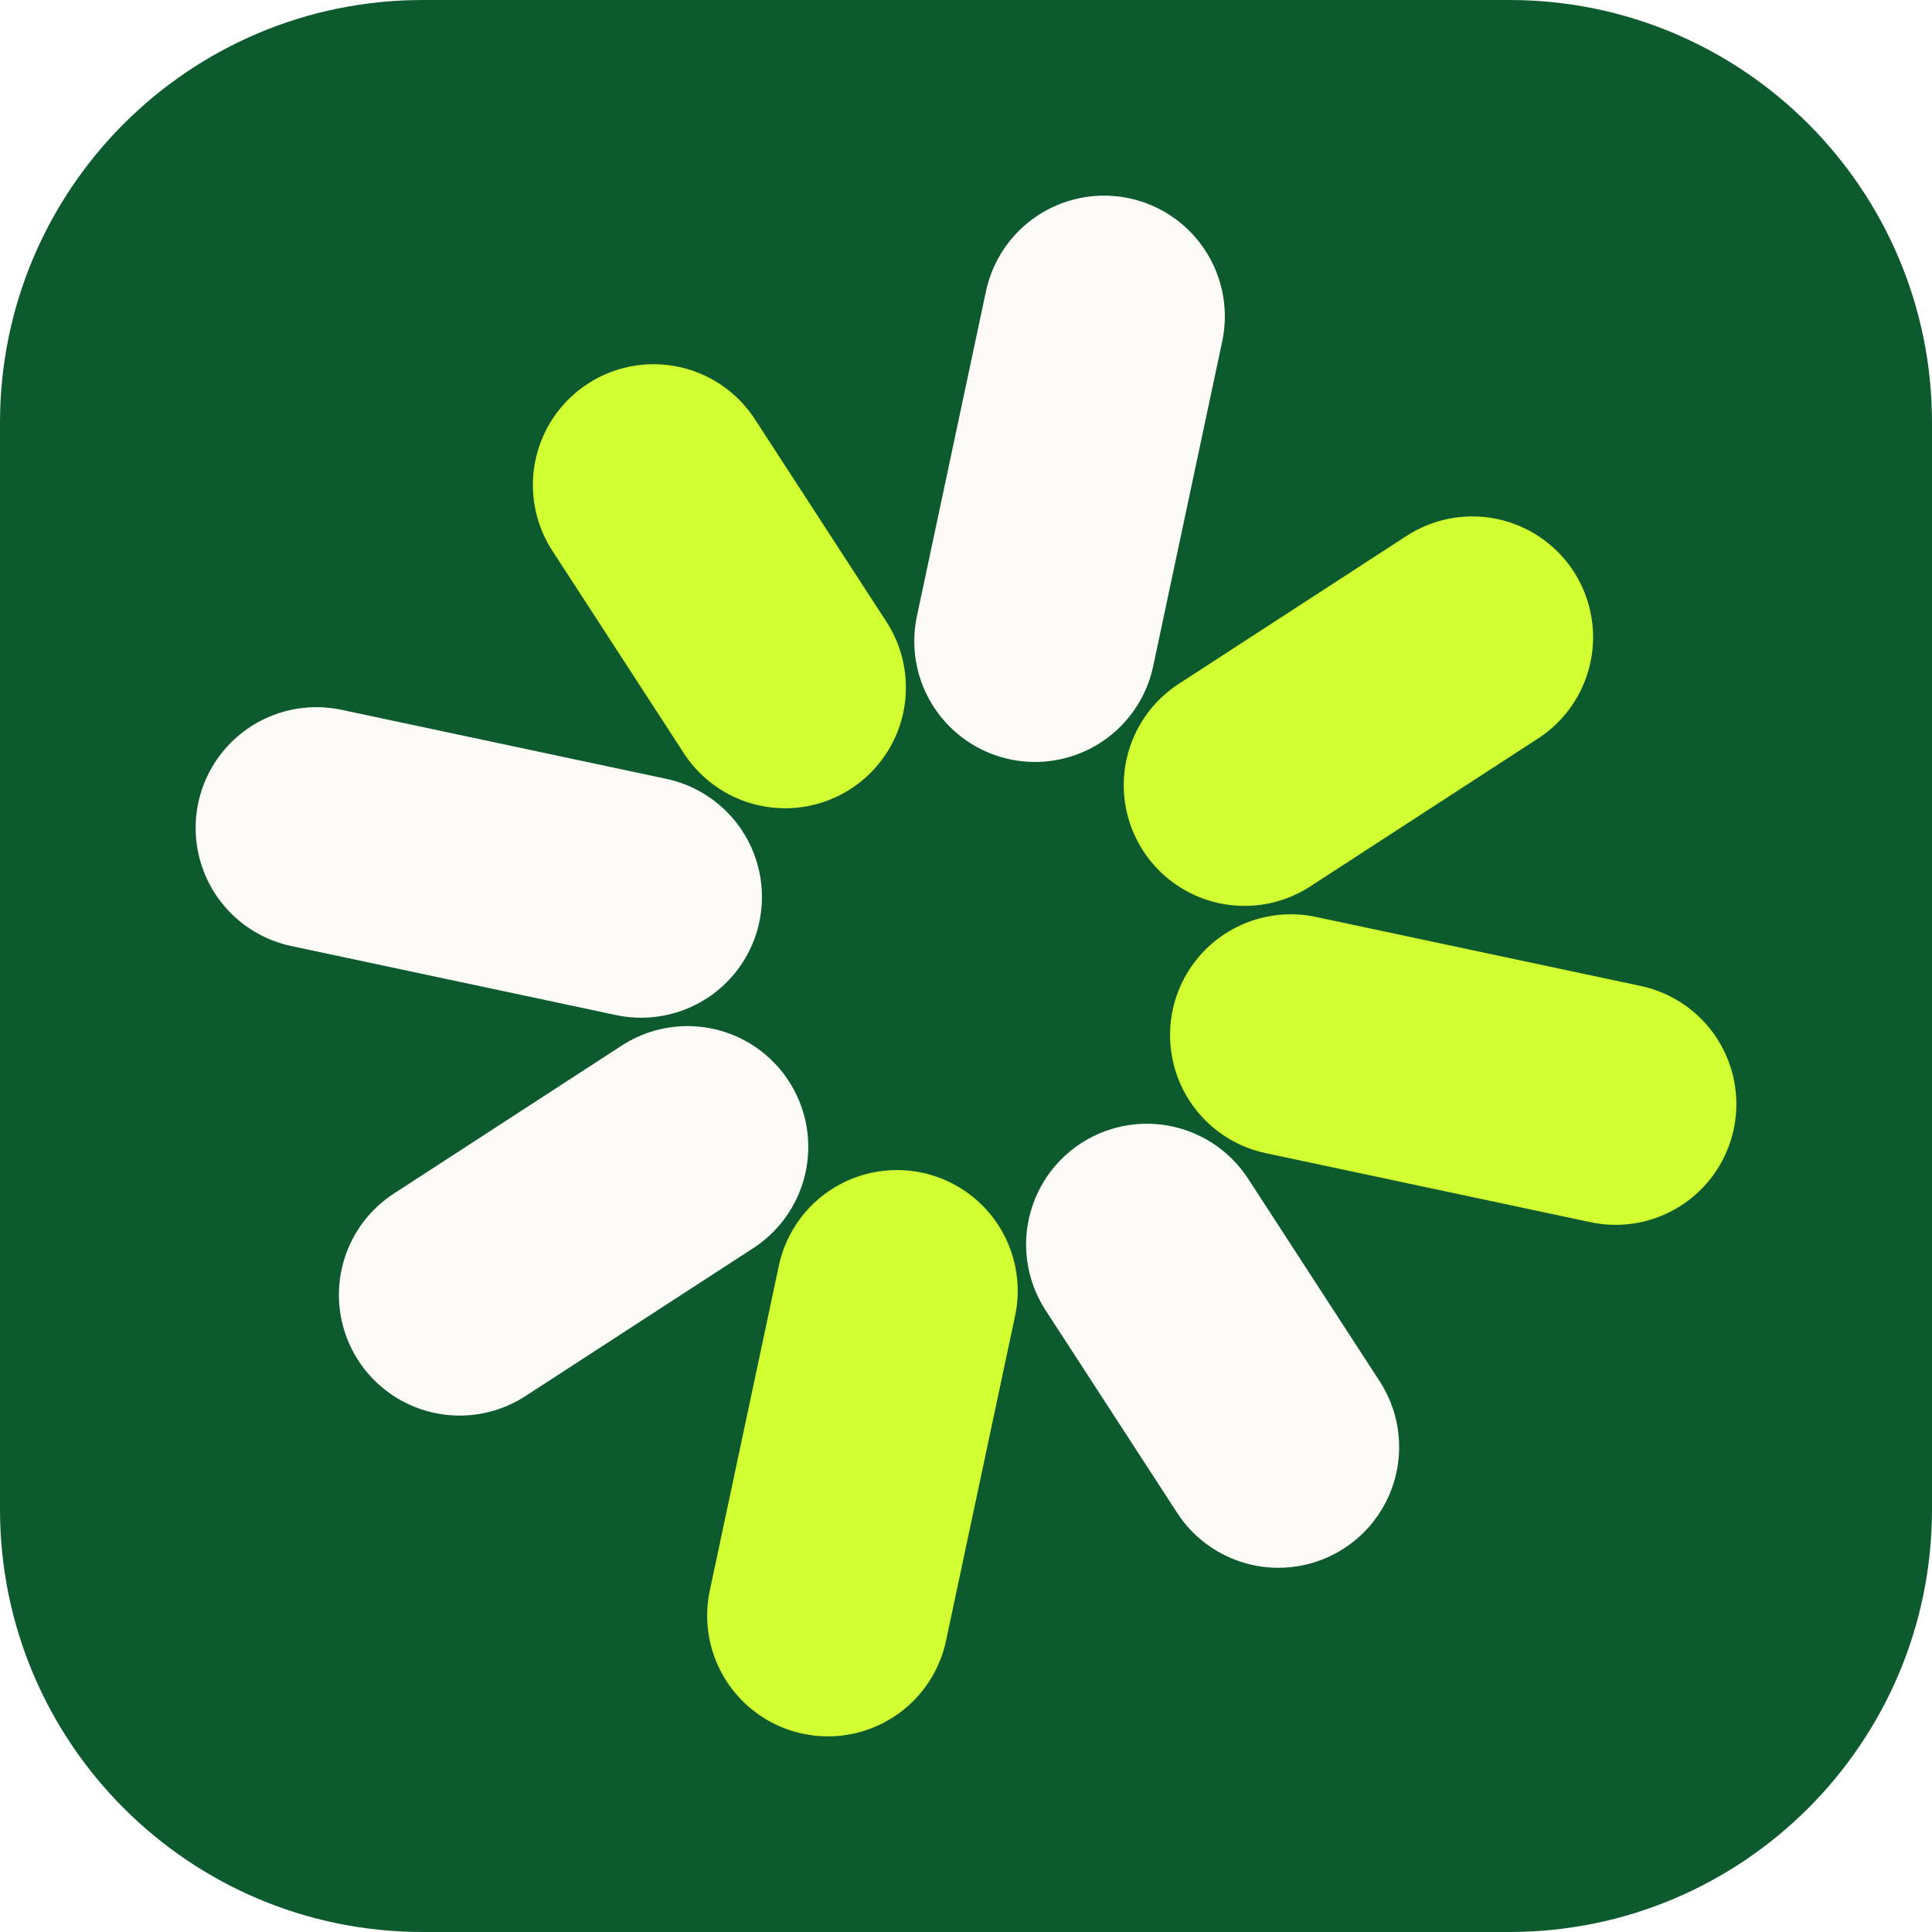
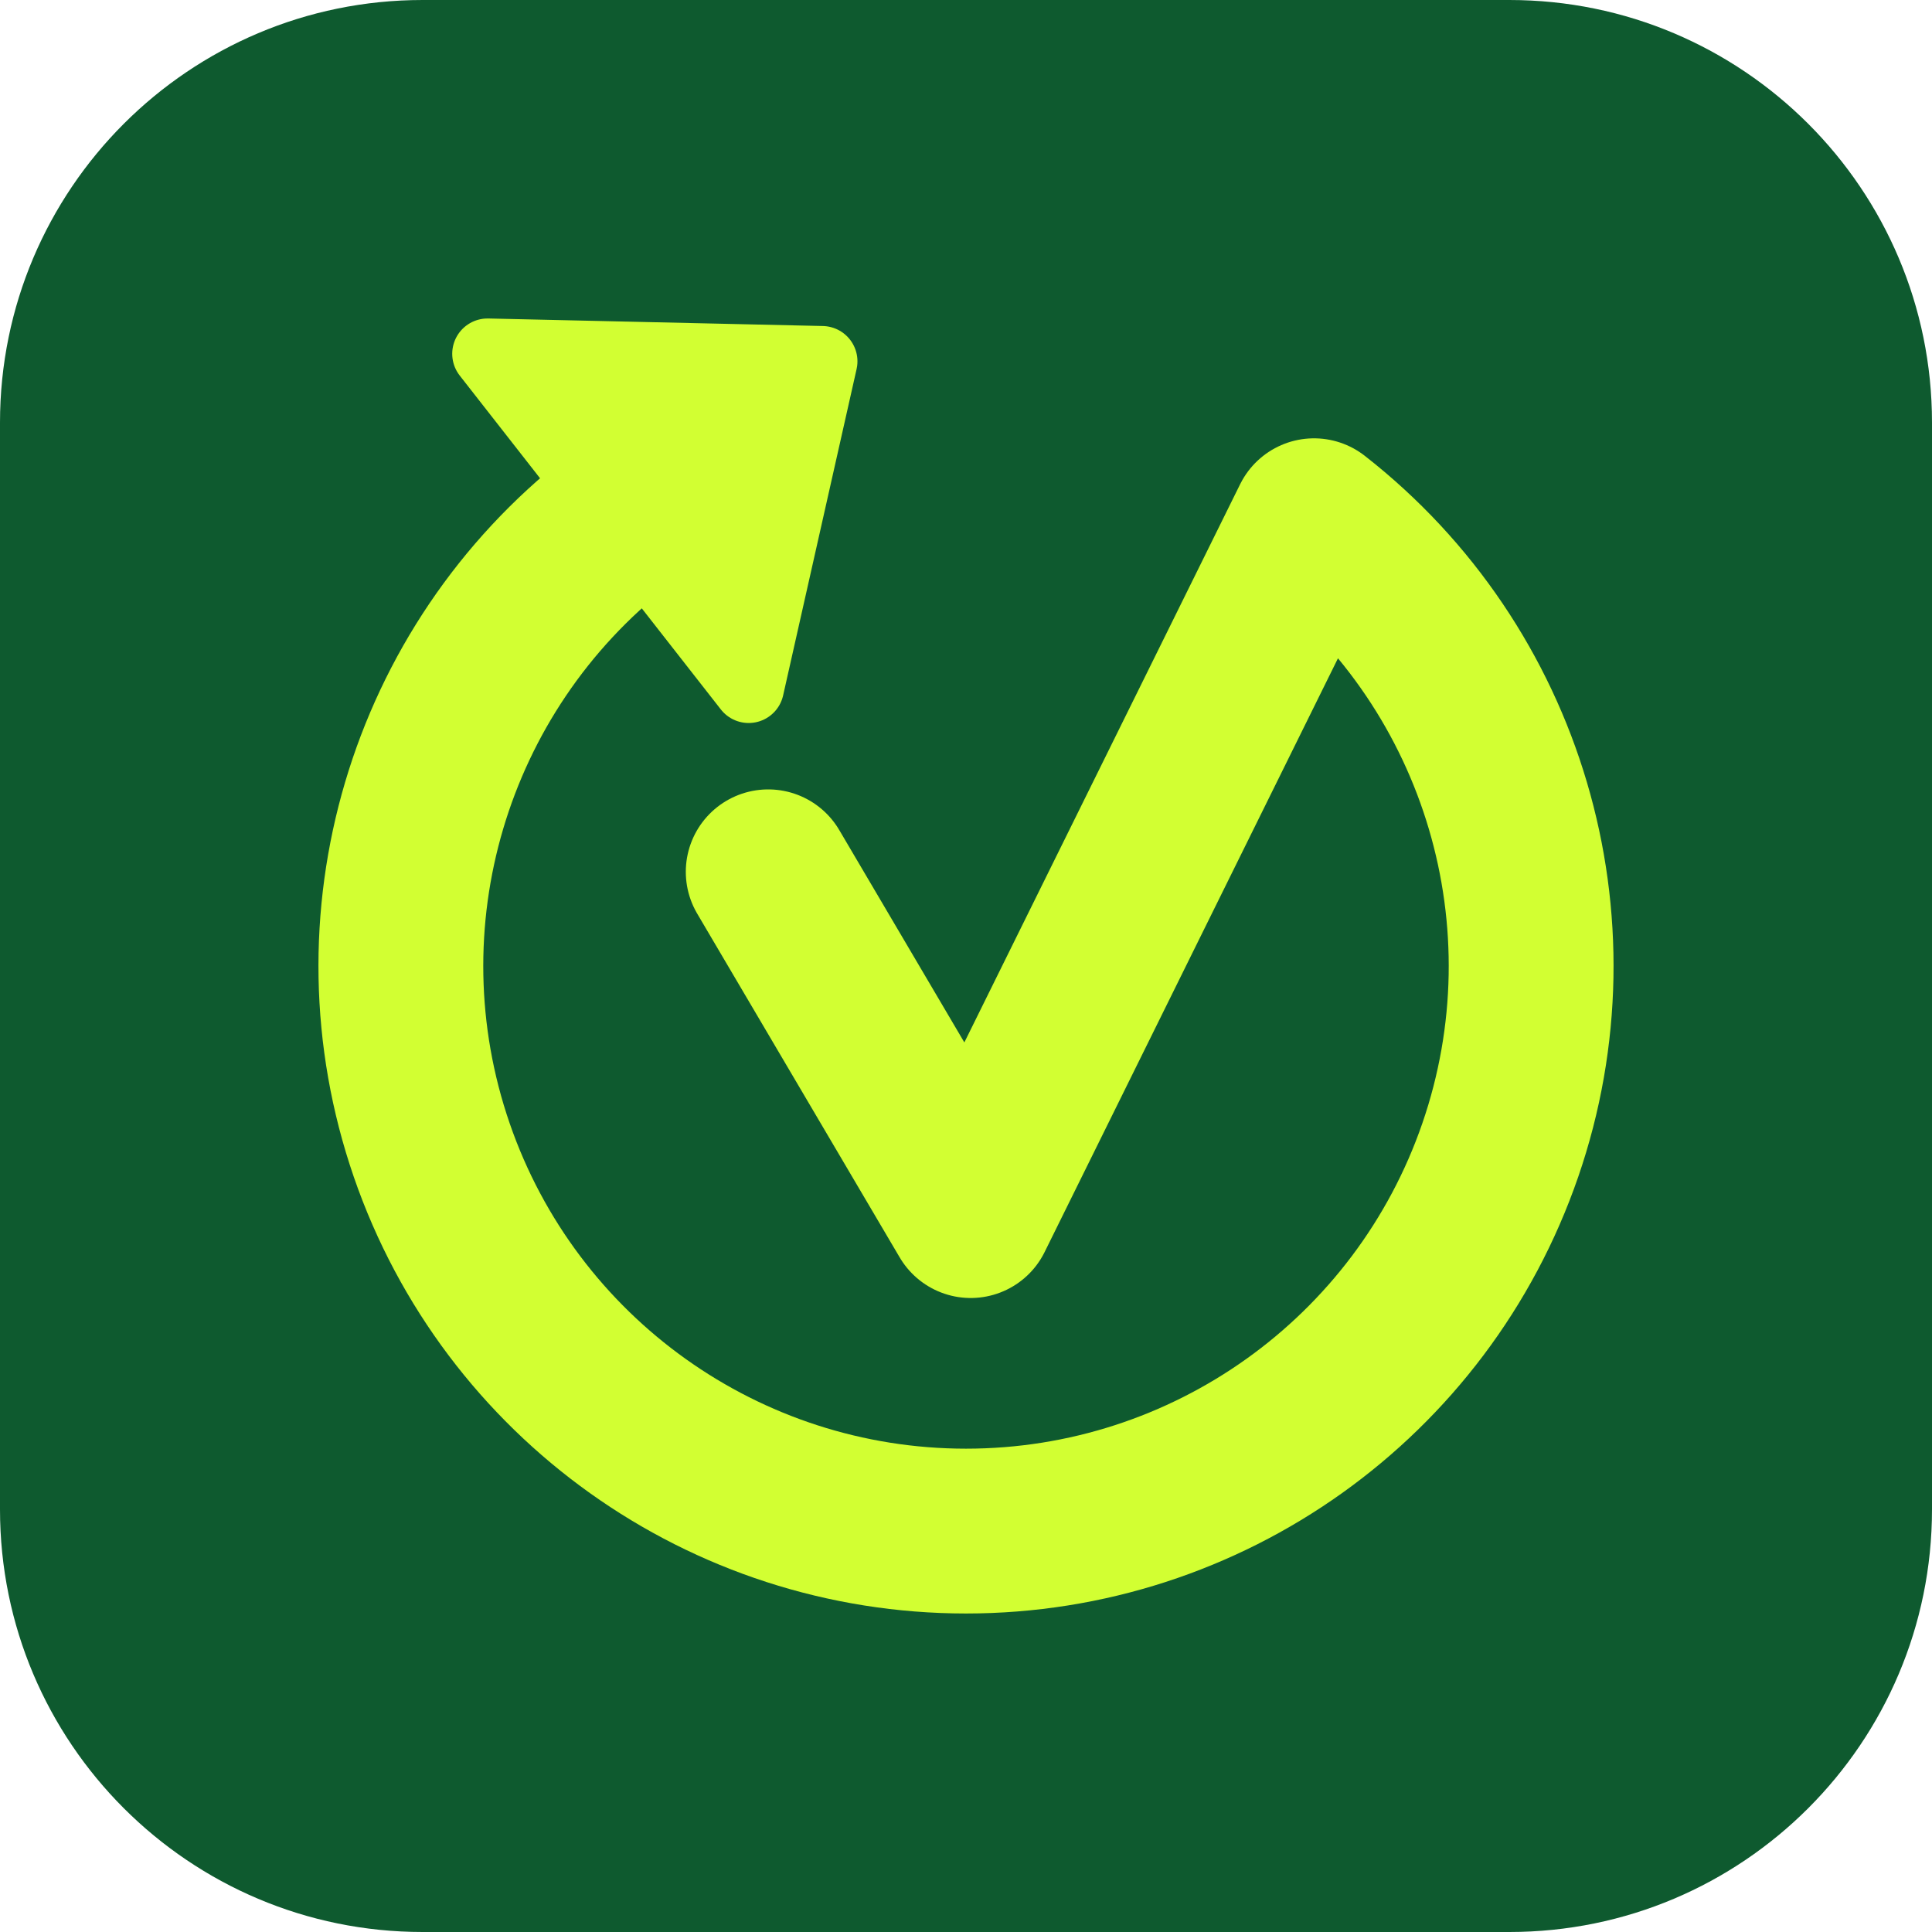
<svg xmlns="http://www.w3.org/2000/svg" viewBox="0 0 64 64">
  <rect width="64" height="64" rx="14" fill="#0e5a2f" />
-   <g stroke-width="8" stroke-linecap="round">
-     <line x1="32" y1="21" x2="32" y2="10" stroke="#fdfbf7" transform="rotate(12 32 32)" />
-     <line x1="32" y1="21" x2="32" y2="12" stroke="#d2ff32" transform="rotate(57 32 32)" />
-     <line x1="32" y1="21" x2="32" y2="10" stroke="#d2ff32" transform="rotate(102 32 32)" />
-     <line x1="32" y1="21" x2="32" y2="13" stroke="#fdfbf7" transform="rotate(147 32 32)" />
-     <line x1="32" y1="21" x2="32" y2="10" stroke="#d2ff32" transform="rotate(192 32 32)" />
-     <line x1="32" y1="21" x2="32" y2="12" stroke="#fdfbf7" transform="rotate(237 32 32)" />
-     <line x1="32" y1="21" x2="32" y2="10" stroke="#fdfbf7" transform="rotate(282 32 32)" />
-     <line x1="32" y1="21" x2="32" y2="13" stroke="#d2ff32" transform="rotate(327 32 32)" />
+   <g transform="translate(32 32) scale(.78) translate(-32 -32)">
+     <path d="M23.6 28.0 L32.2 42.6 L46.78 13.09 A24 24 0 1 1 17.22 13.09" fill="none" stroke="#d2ff32" stroke-width="7" stroke-linecap="round" stroke-linejoin="round" />
+     <path d="M11.68 6.00 L25.89 6.32 L22.77 20.18 Z" fill="#d2ff32" stroke="#d2ff32" stroke-width="3" stroke-linejoin="round" />
  </g>
</svg>
